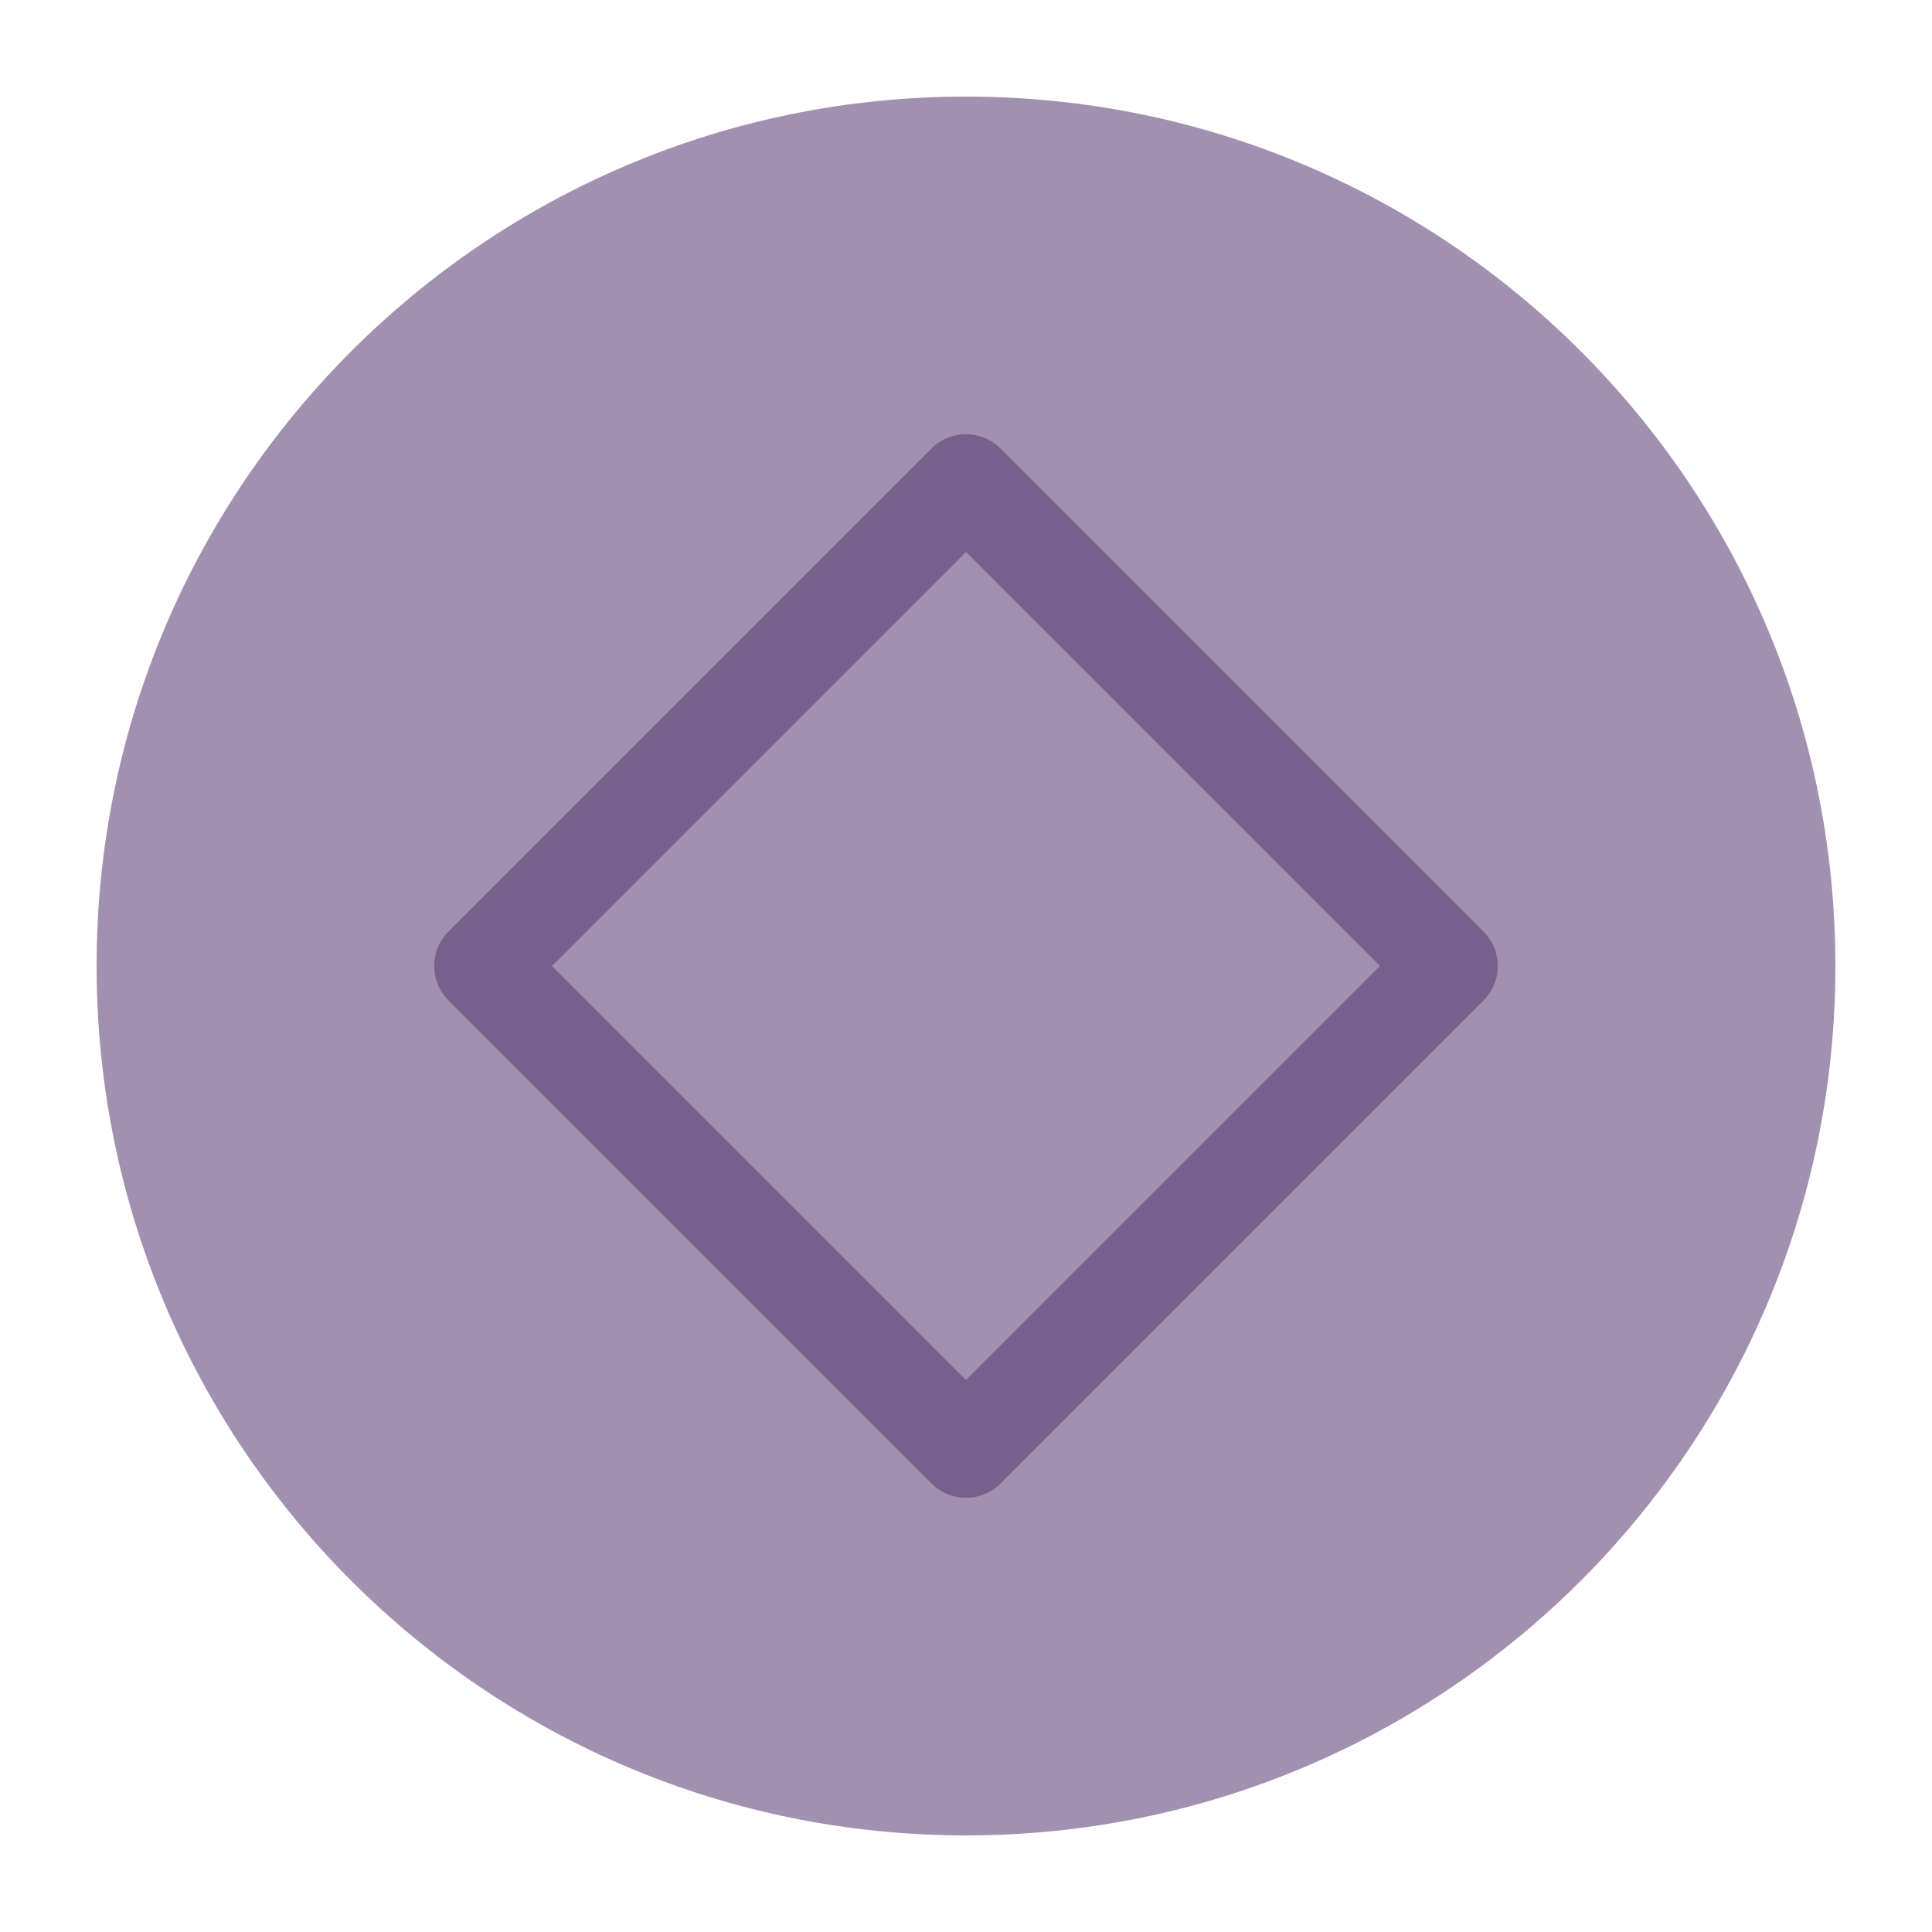
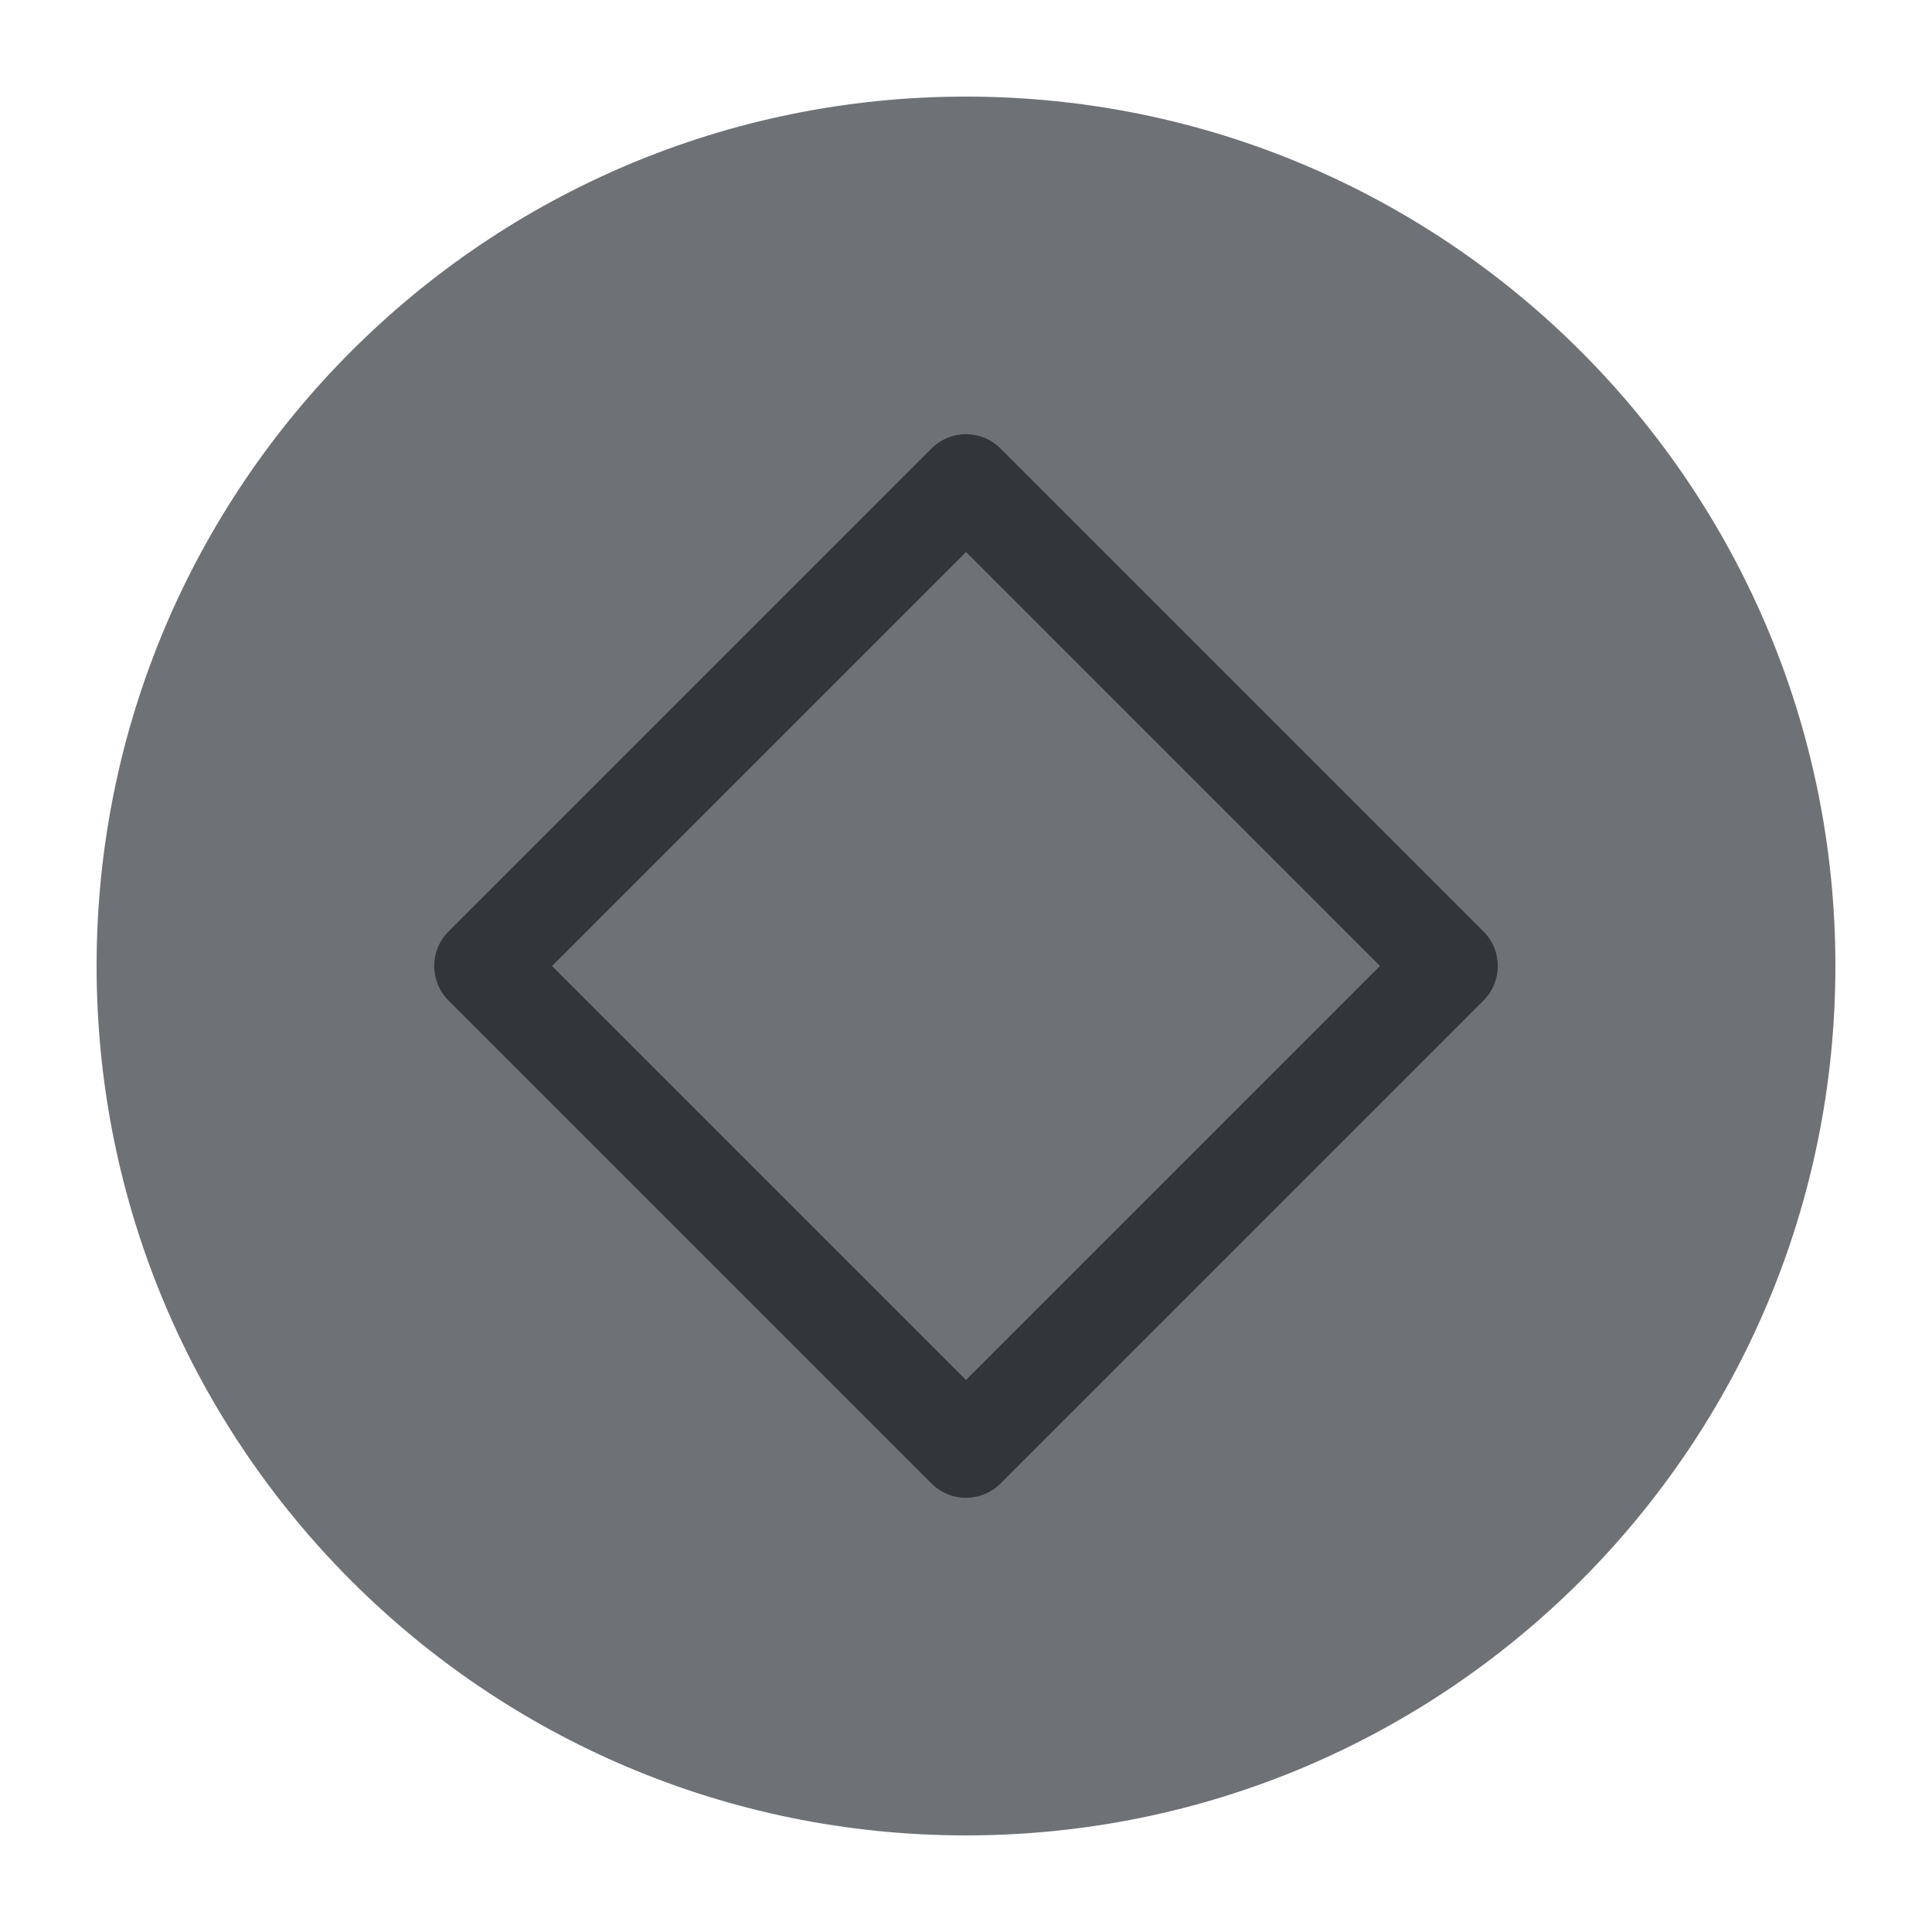
<svg xmlns="http://www.w3.org/2000/svg" viewBox="0 0 50 50" version="1.2" baseProfile="tiny">
  <defs>
</defs>
  <g fill="none" stroke="black" stroke-width="1" fill-rule="evenodd" stroke-linecap="square" stroke-linejoin="bevel">
-     <g fill="#a190af" fill-opacity="1" stroke="none" transform="matrix(2.5,0,0,2.5,2.5,2.5)" font-family="IBM Plex Sans" font-size="12" font-weight="400" font-style="normal">
+     <g fill="#6e7175" fill-opacity="1" stroke="none" transform="matrix(2.5,0,0,2.5,2.5,2.5)" font-family="IBM Plex Sans" font-size="12" font-weight="400" font-style="normal">
      <circle cx="9" cy="9" r="9" />
    </g>
-     <g fill="none" stroke="#78608d" stroke-opacity="1" stroke-width="1.01" stroke-linecap="round" stroke-linejoin="round" transform="matrix(2.5,0,0,2.5,2.5,2.5)" font-family="IBM Plex Sans" font-size="12" font-weight="400" font-style="normal">
+     <g fill="none" stroke="#31363b" stroke-opacity="1" stroke-width="1.01" stroke-linecap="round" stroke-linejoin="round" transform="matrix(2.5,0,0,2.5,2.5,2.5)" font-family="IBM Plex Sans" font-size="12" font-weight="400" font-style="normal">
      <path vector-effect="none" fill-rule="evenodd" d="M4,9 L9,4 L14,9 L9,14 L4,9" />
    </g>
    <g fill="none" stroke="#000000" stroke-opacity="1" stroke-width="1" stroke-linecap="square" stroke-linejoin="bevel" transform="matrix(1,0,0,1,0,0)" font-family="IBM Plex Sans" font-size="12" font-weight="400" font-style="normal">
</g>
  </g>
</svg>
